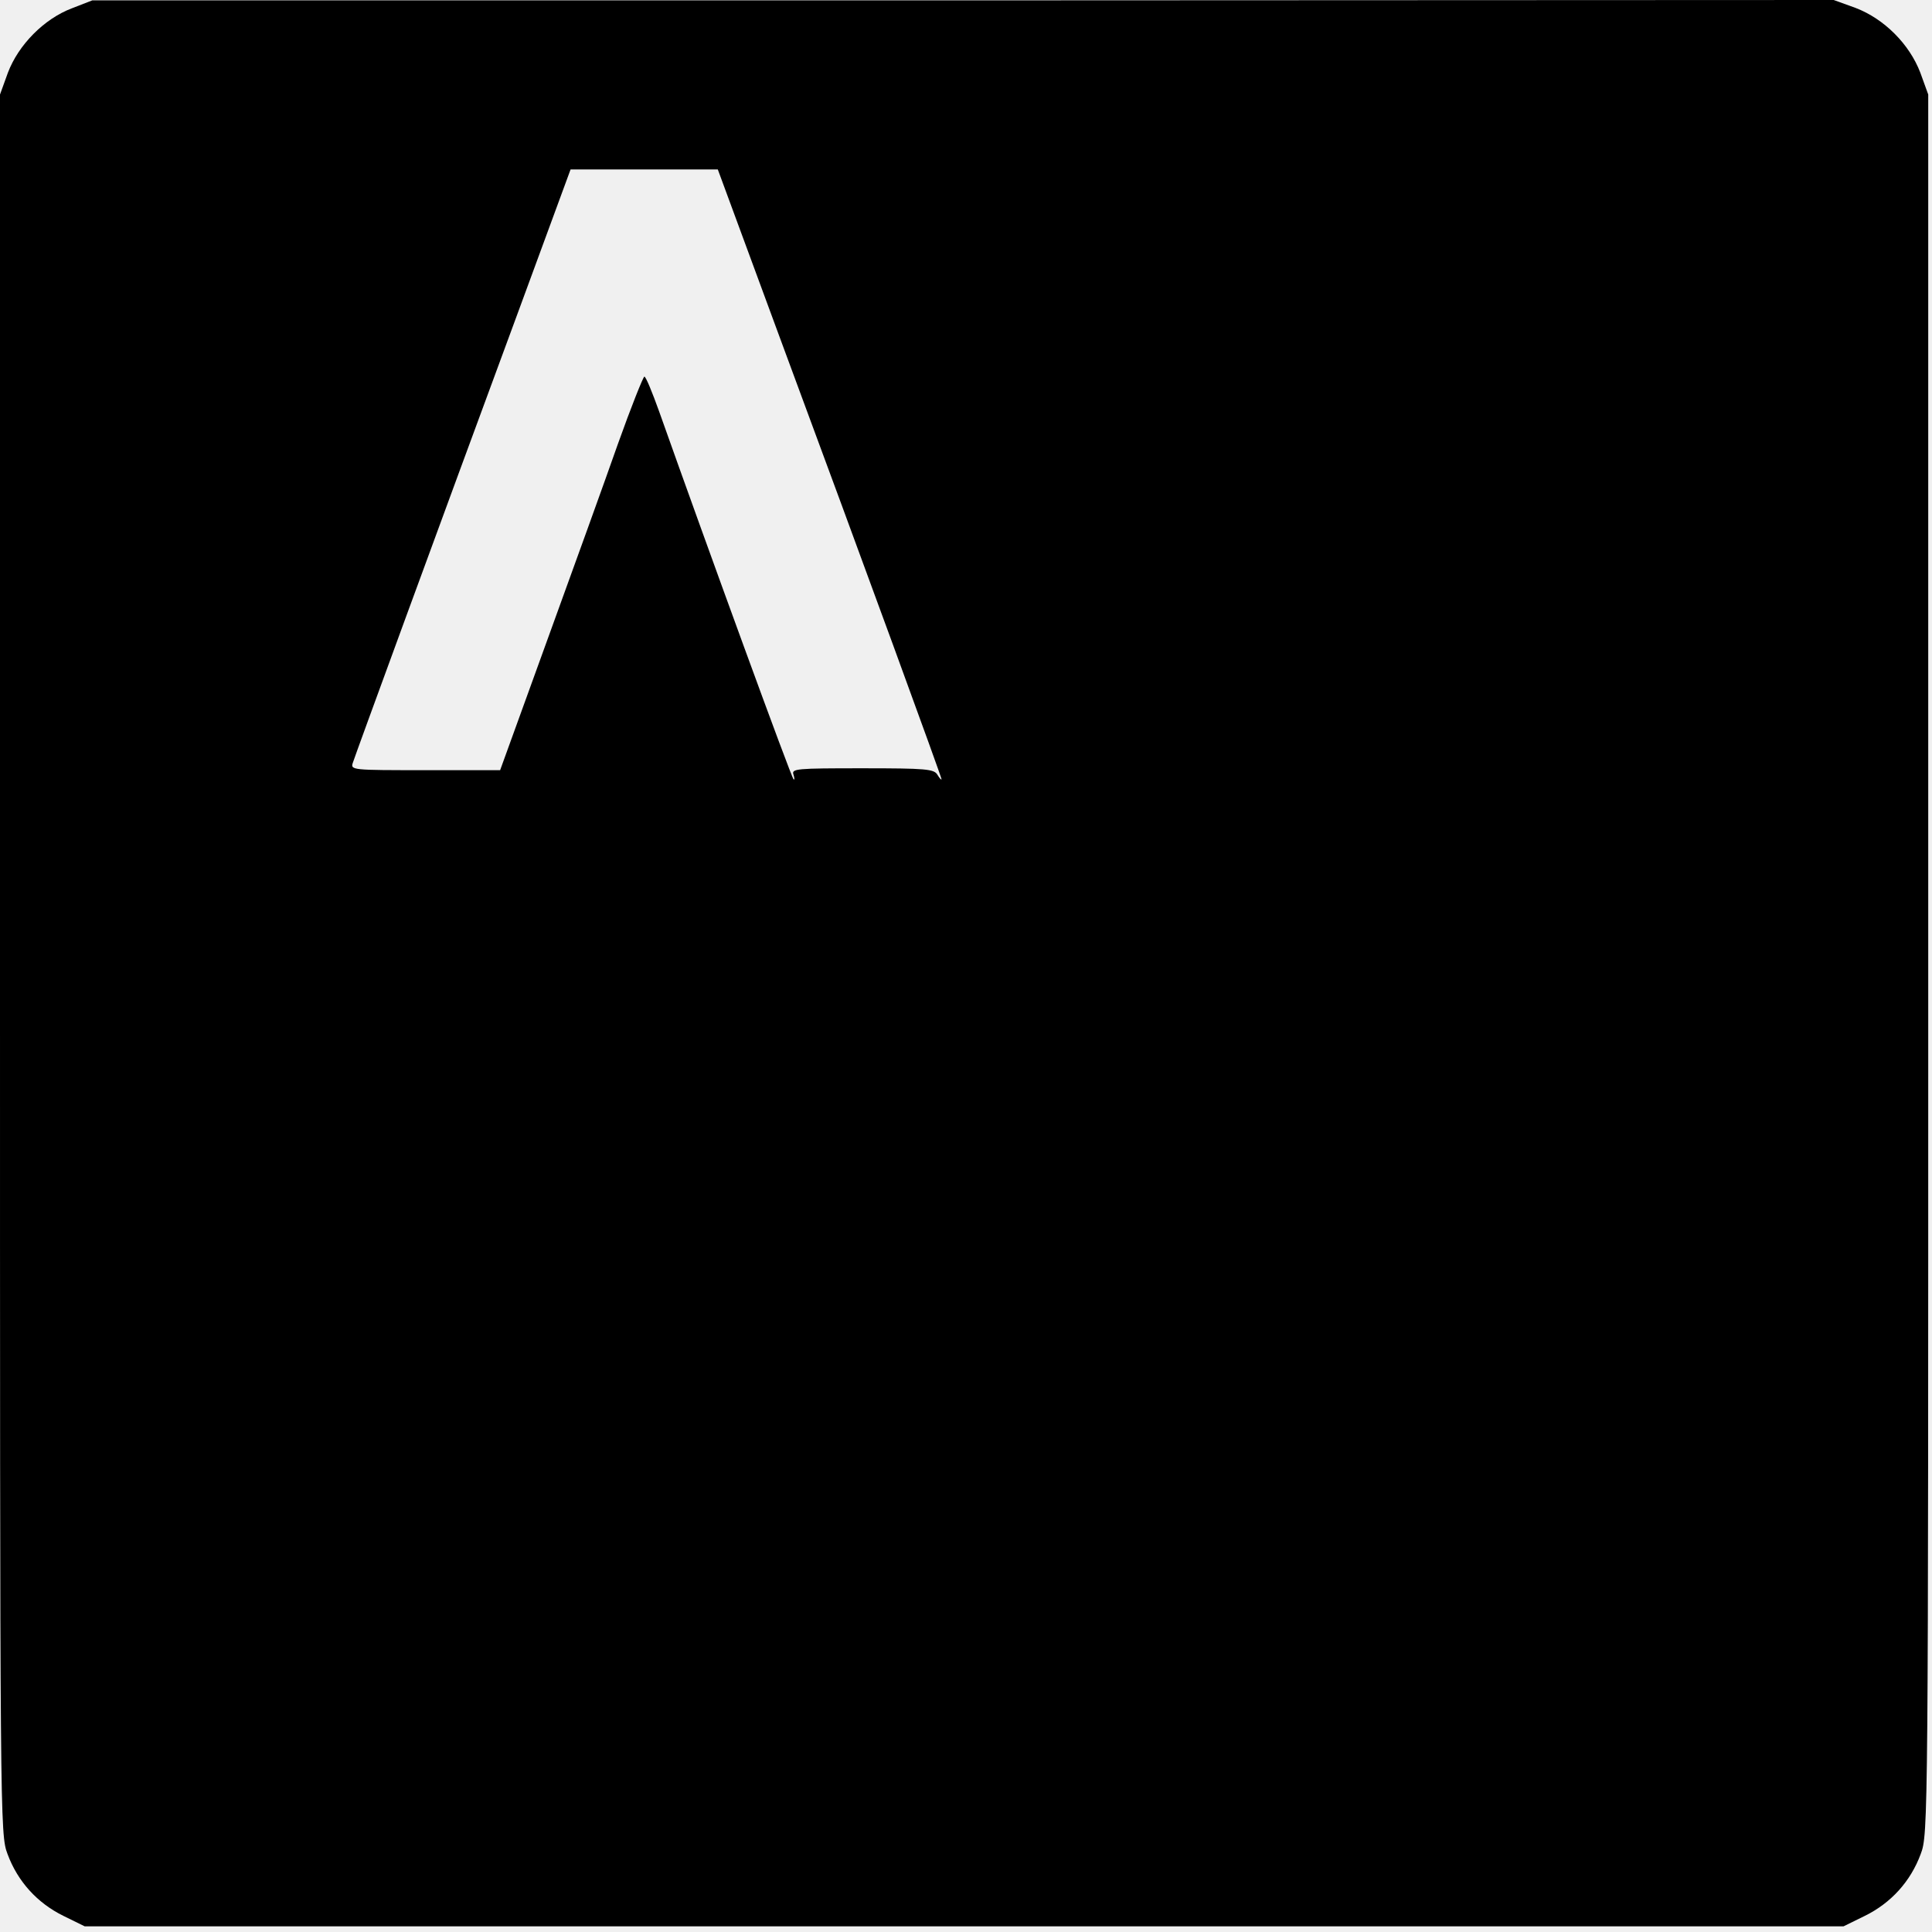
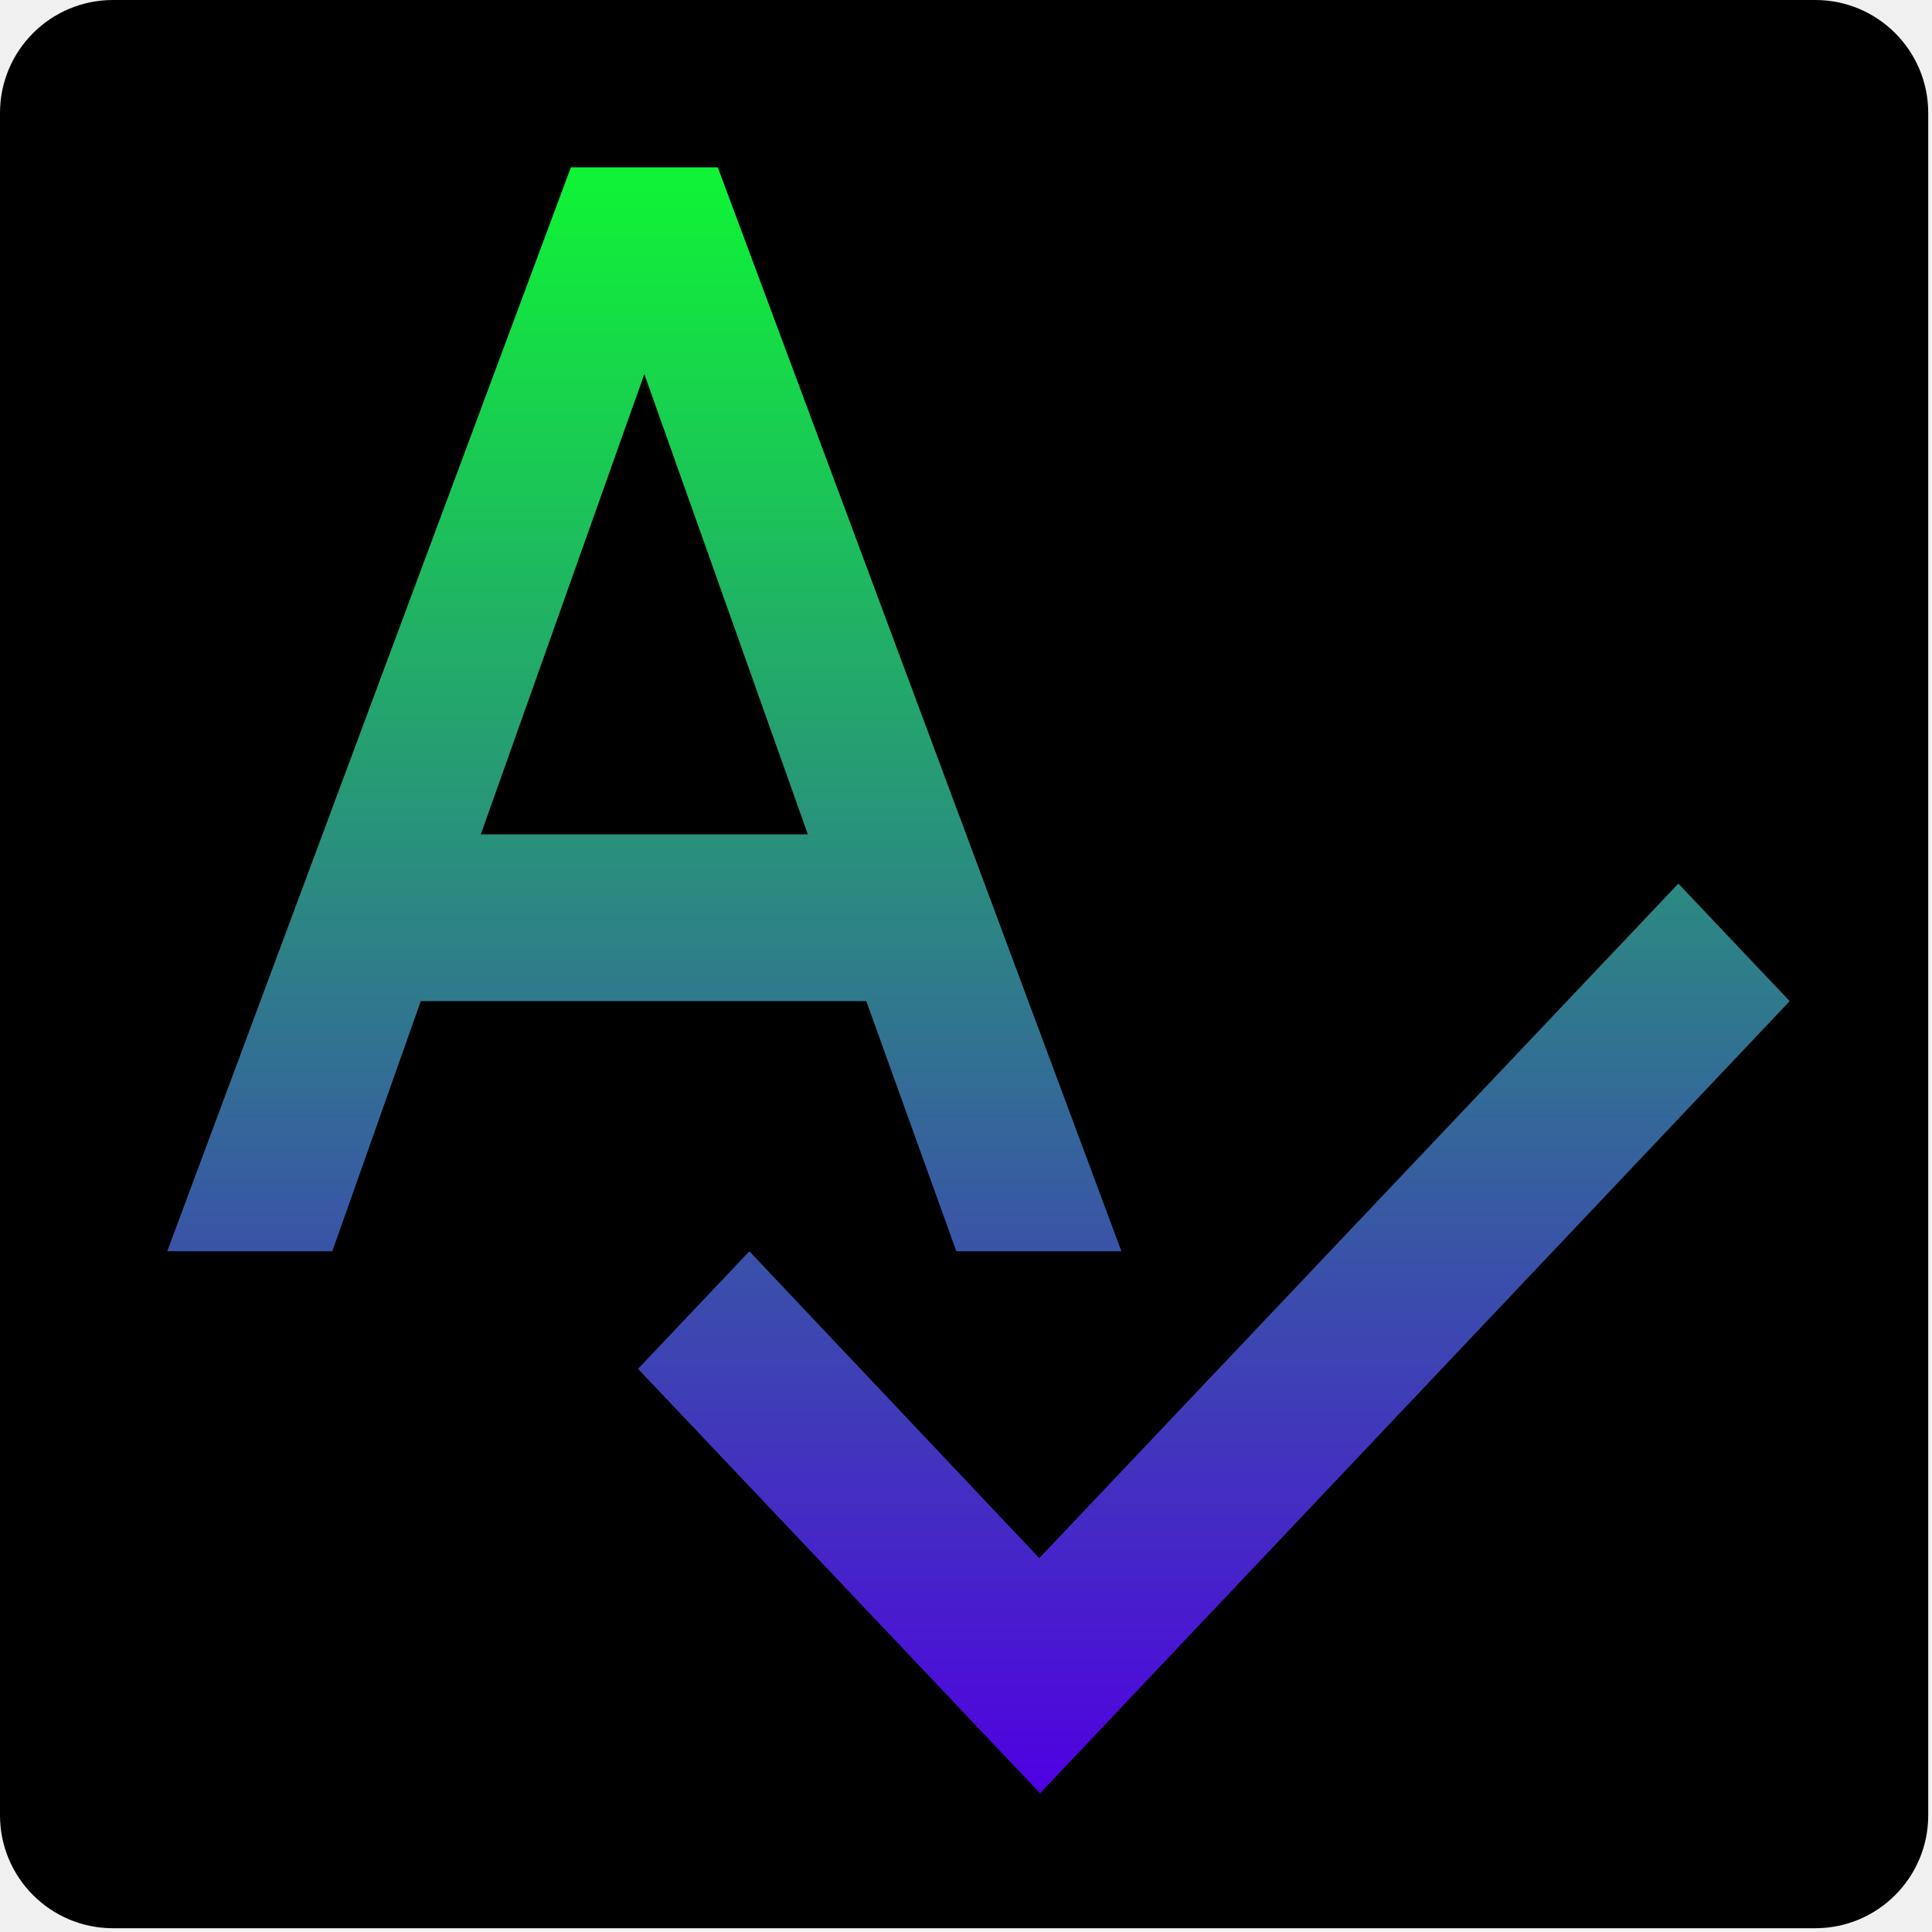
<svg xmlns="http://www.w3.org/2000/svg" version="1.0" width="513pt" height="513pt" viewBox="0 0 513 513" preserveAspectRatio="xMidYMid meet">
-   <g transform="translate(0,513) scale(0.1,-0.1)" fill="#000000" stroke="none">
-     <path d="M191 5108 c-74 -28 -142 -97 -170 -171 l-21 -58 0 -2309 c0 -2288 0 -2310 20 -2363 27 -73 79 -130 148 -164 l57 -28 2335 0 2335 0 57 28 c69 34 121 91 148 164 20 53 20 75 20 2363 l0 2309 -21 58 c-29 76 -96 143 -172 172 l-58 21 -2312 -1 -2312 0 -54 -21z m1878 -870 c232 -626 431 -1171 431 -1177 0 -3 -5 2 -11 12 -9 15 -30 17 -199 17 -176 0 -189 -1 -183 -17 3 -10 3 -15 0 -12 -6 5 -225 605 -357 977 -18 50 -35 92 -39 92 -3 0 -35 -80 -70 -178 -34 -97 -119 -332 -188 -522 l-125 -345 -199 0 c-194 0 -199 0 -192 20 7 22 223 612 439 1197 l139 378 195 0 196 0 163 -442z" />
+   <path d="M0 30C0 13.431 13.431 0 30 0h452c16.569 0 30 13.431 30 30v452c0 16.569-13.431 30-30 30H30c-16.569 0-30-13.431-30-30V30z" fill="#000" />
+   <g clip-path="url(#a)">
+     <path d="m253.551 332.391.098.271h44.715l-.206-.553L190.977 44.295l-.099-.266h-39.582l-.1.266L44.016 332.11l-.206.553h44.717l.097-.273 23.395-66.146h117.718l23.814 66.148zm192.391-98.056-.297-.314-.298.314L275.96 413.129l-76.679-81.159-.297-.315-.298.315-29.575 31.217-.267.282.267.281 106.761 112.69.298.315.297-.315 199.05-210.325.266-.282-.266-.282-29.575-31.216zm-232.018-13.191H128.25l42.837-120.575 42.837 120.575z" fill="url(#b)" stroke="#000" stroke-width=".82" />
  </g>
+   <defs>
+     <linearGradient id="b" x1="259.81" y1="44.438" x2="259.81" y2="476.159" gradientUnits="userSpaceOnUse">
+       <stop stop-color="#0FFF37" stop-opacity=".96" />
+       <stop offset="1" stop-color="#5100E7" stop-opacity=".98" />
+     </linearGradient>
+     <clipPath id="a">
+       <path fill="#fff" transform="translate(26 26)" d="M0 0h449.219v450.159H0z" />
+     </clipPath>
+   </defs>
</svg>
